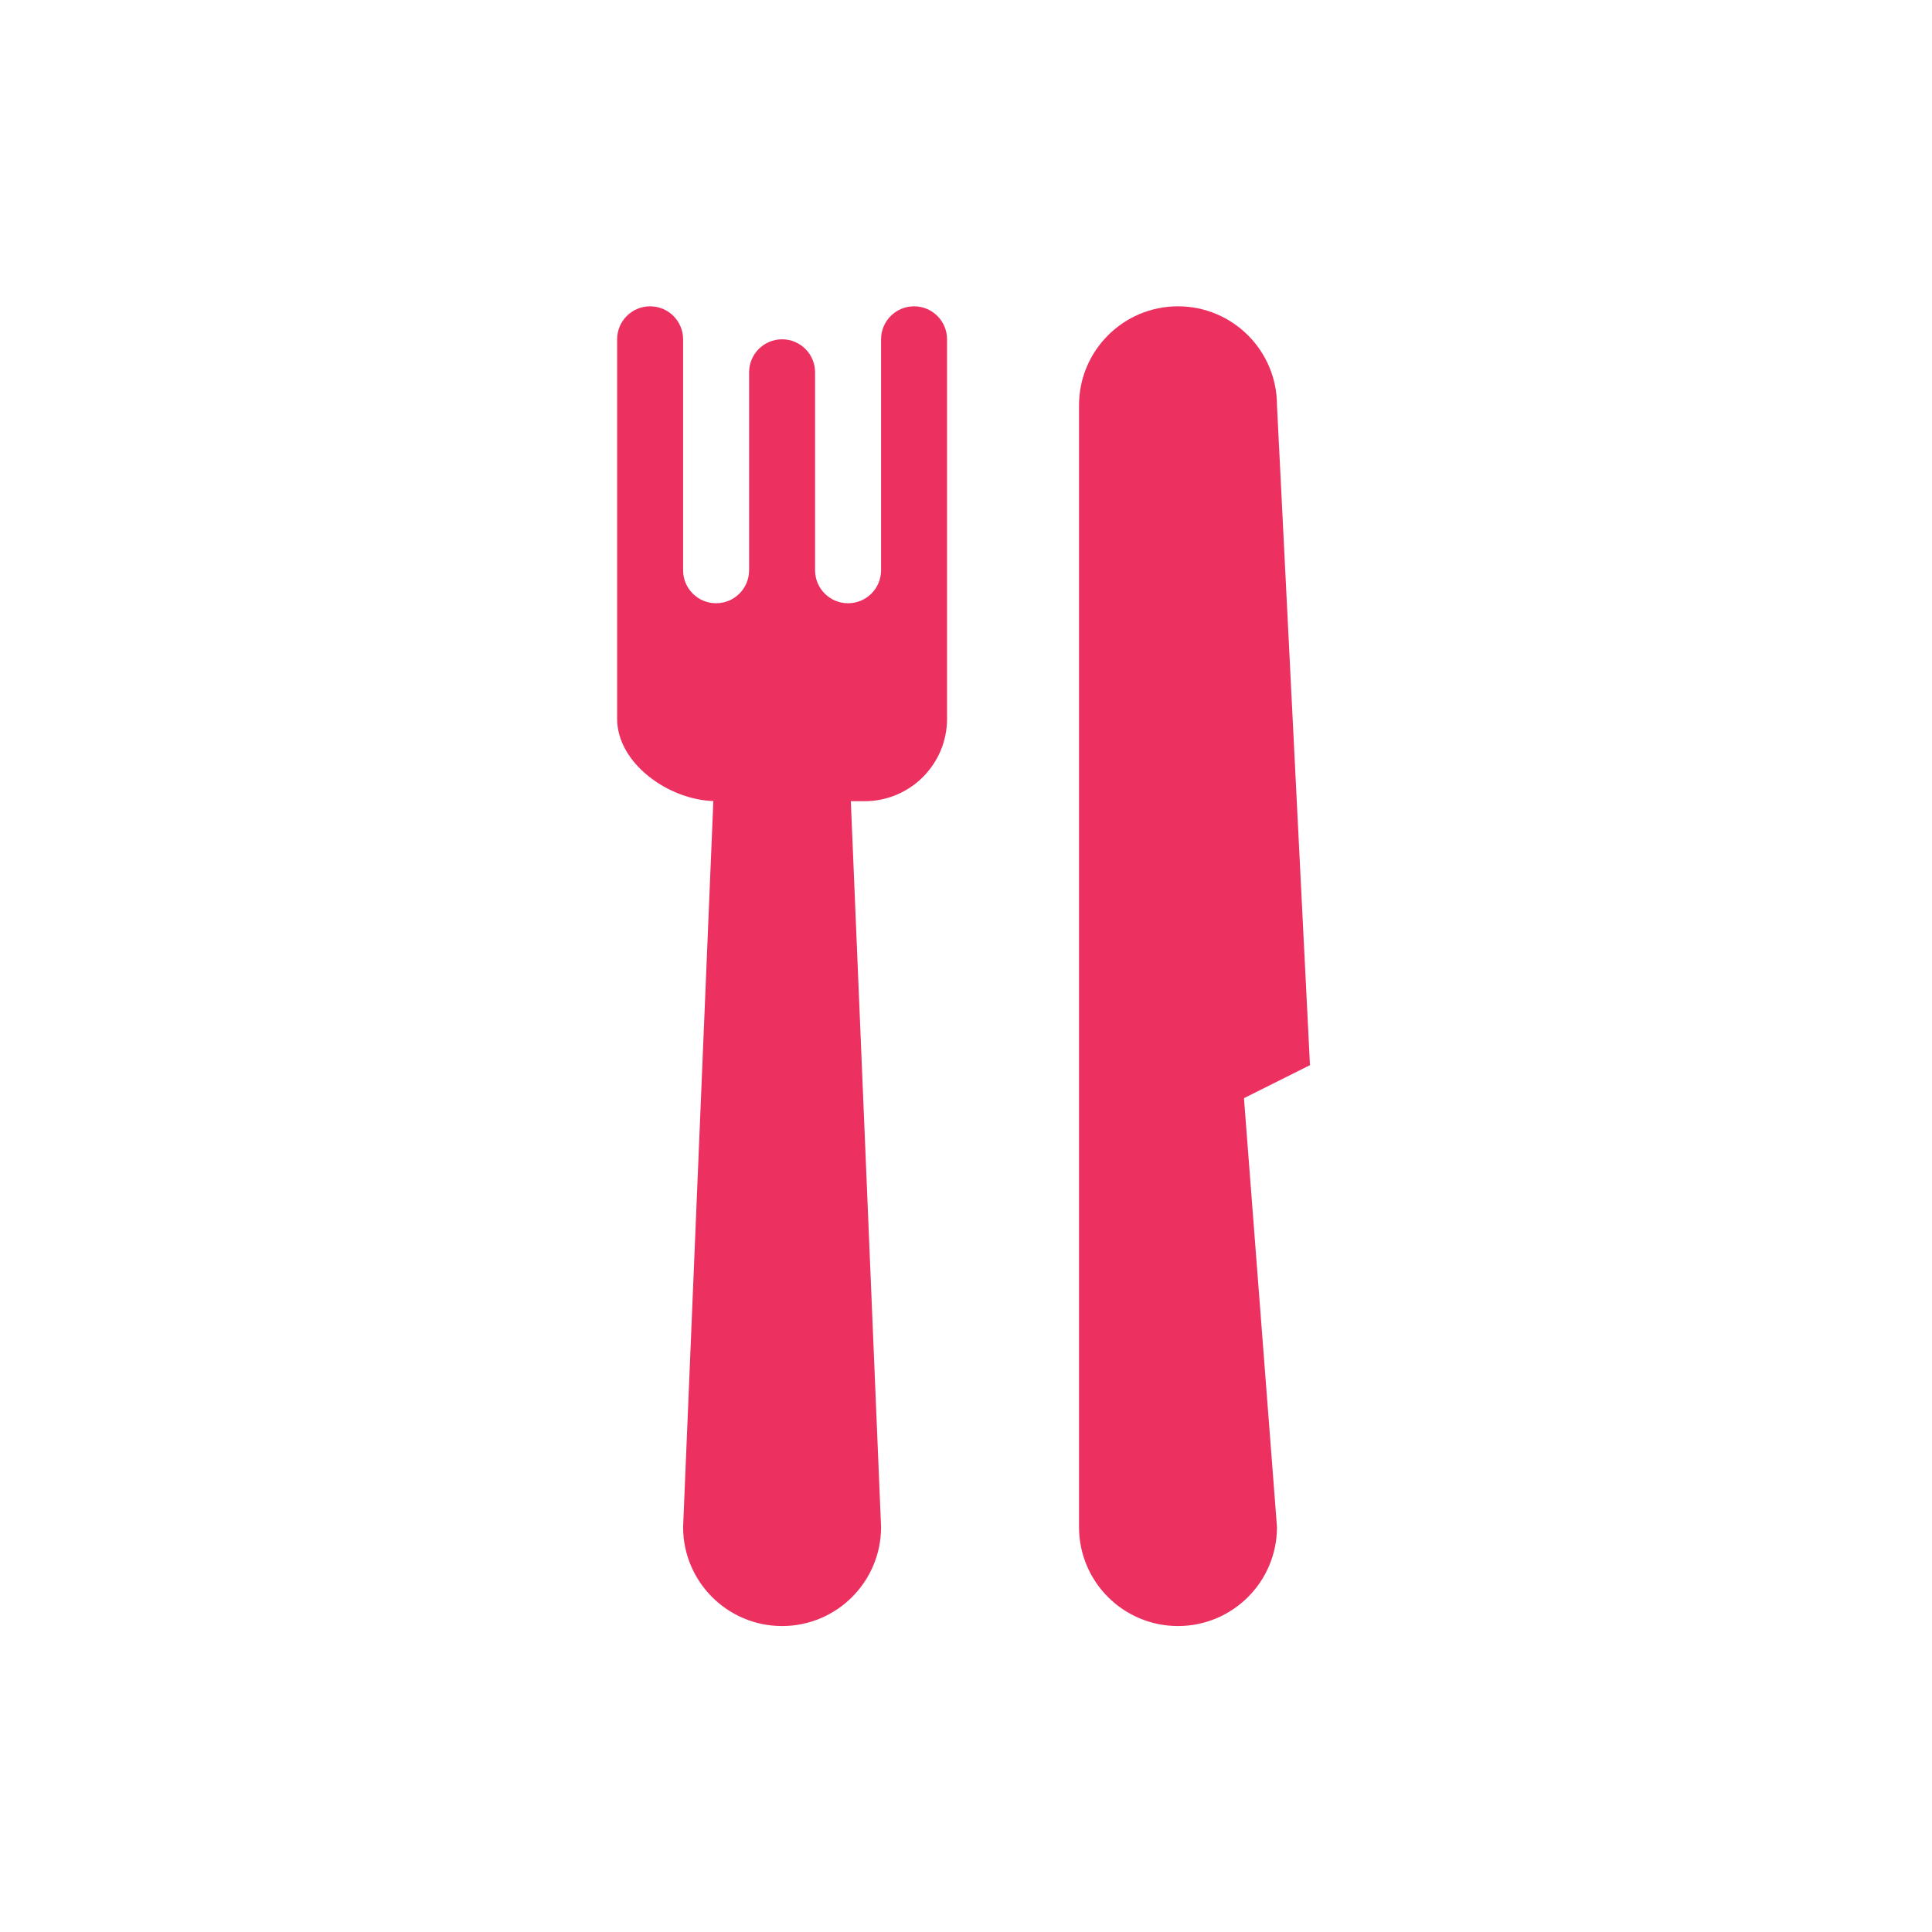
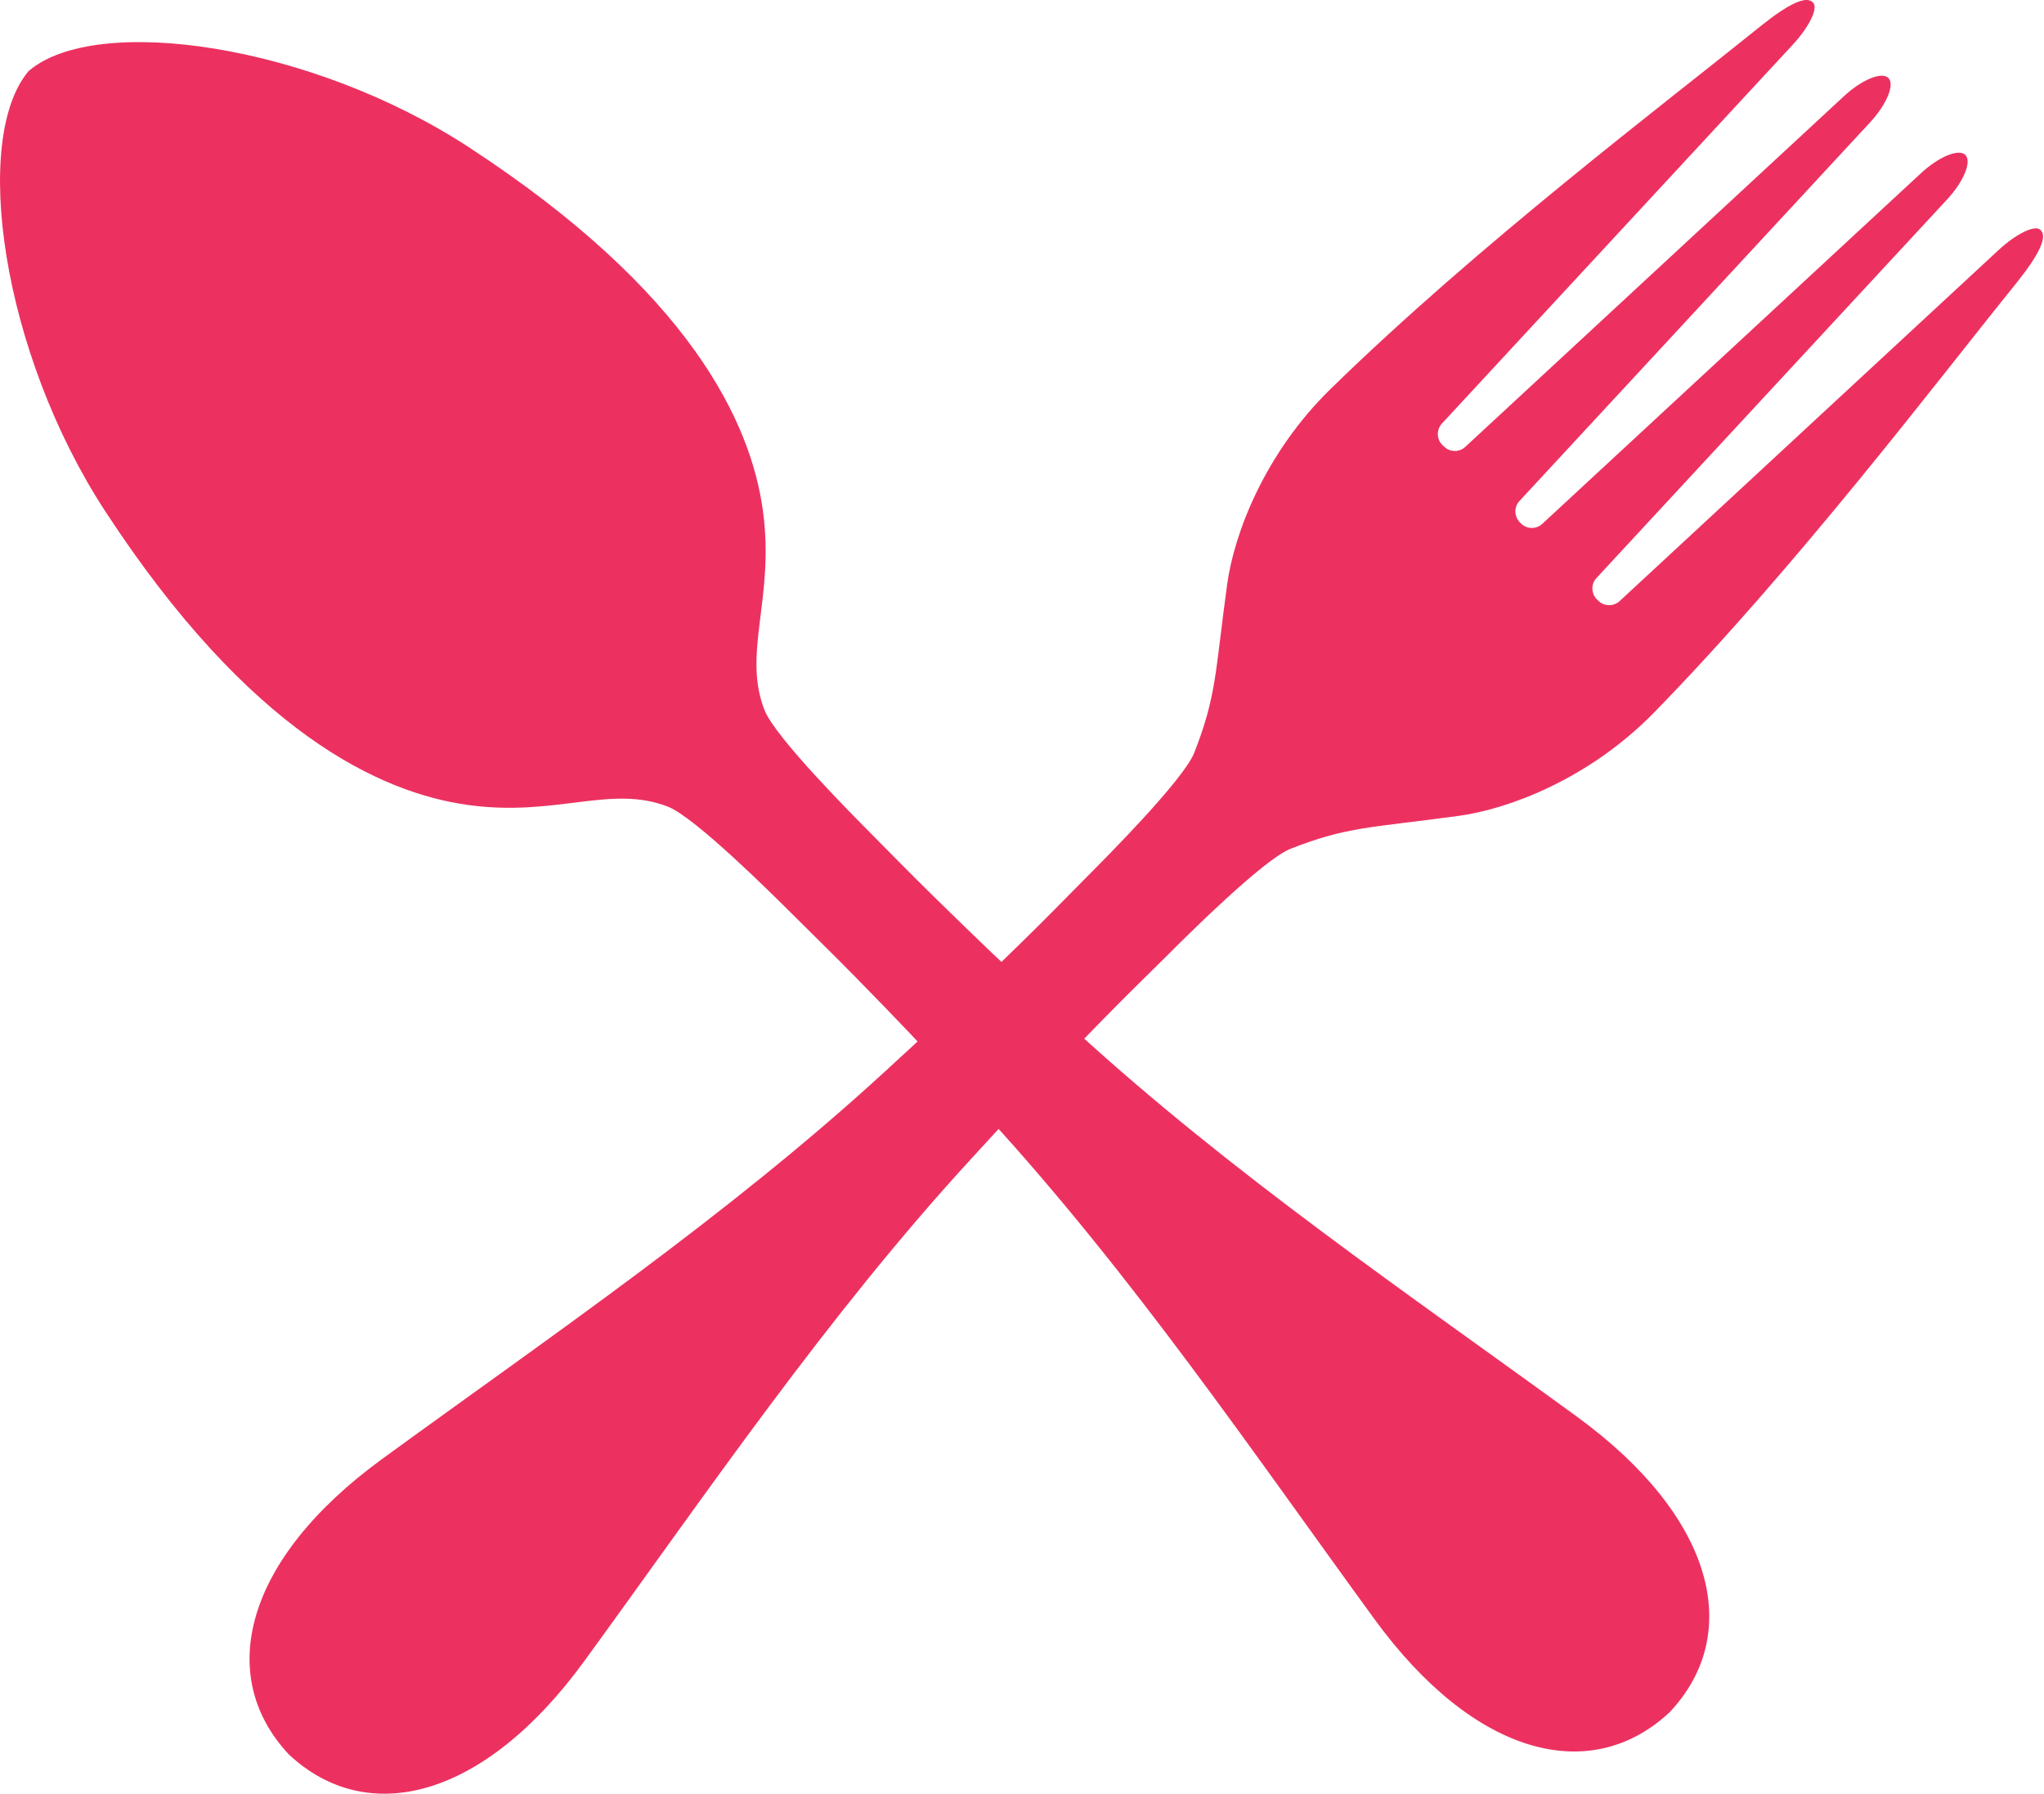
- <svg xmlns="http://www.w3.org/2000/svg" t="1514906654393" class="icon" style="" viewBox="0 0 1024 1024" version="1.1" p-id="35603" width="200" height="200">
+ <svg xmlns="http://www.w3.org/2000/svg" t="1515479001536" class="icon" style="" viewBox="0 0 1167 1024" version="1.1" p-id="4353" width="227.93" height="200">
  <defs>
    <style type="text/css" />
  </defs>
-   <path d="M694.312 564.554l-17.486-349.74c0-28.974-23.487-52.461-52.462-52.461s-52.462 23.487-52.462 52.461l0 594.548c0 28.984 23.487 52.471 52.462 52.471s52.462-23.487 52.462-52.471l-17.5-227.321L694.312 564.554z" p-id="35604" fill="#EC3160" />
-   <path d="M484.467 162.353c-9.659 0-17.486 7.827-17.486 17.486l0 122.41c0 9.659-7.827 17.486-17.499 17.486-9.648 0-17.475-7.827-17.475-17.486L432.008 197.337c0-9.671-7.827-17.499-17.486-17.499-9.66 0-17.487 7.827-17.487 17.499l0 104.91c0 9.659-7.827 17.486-17.499 17.486-9.648 0-17.475-7.827-17.475-17.486L362.061 179.839c0-9.659-7.827-17.486-17.486-17.486-9.66 0-17.487 7.827-17.487 17.486l0 201.101c0 23.657 27.187 42.898 50.997 43.638l-16.024 384.794c0 28.974 23.487 52.462 52.462 52.462 28.974 0 52.461-23.487 52.461-52.462l-16.024-384.714 7.281 0c24.147 0 43.718-19.571 43.718-43.717L501.958 179.839C501.955 170.18 494.134 162.353 484.467 162.353" p-id="35605" fill="#EC3160" />
+   <path d="M267.949 84.221c-90.602-59.238-212.964-76.618-251.488-43.756l0 0 0 0L16.431 40.465l0 0c-32.863 38.554-15.452 160.947 43.725 251.518 82.309 125.943 156.694 160.641 207.242 167.587 50.365 6.915 81.33-11.903 114.101 1.01 15.666 6.181 61.013 51.528 69.917 60.34 27.783 27.569 25.764 25.274 53.057 53.333 20.072 20.715 39.717 41.797 59.177 63.094 82.585 89.99 151.768 191.882 221.012 286.89 57.341 78.699 123.831 95.253 168.689 53.149l0 0.031c0 0 0 0 0.031-0.031l0 0-0.031 0c42.134-44.827 25.58-111.378-53.119-168.719-95.008-69.213-196.961-138.396-286.951-220.95-21.235-19.522-42.409-39.074-63.033-59.208-28.059-27.324-25.856-25.244-53.333-53.027-8.843-8.935-54.19-54.312-60.37-69.978-12.912-32.71 5.905-63.706-0.979-114.071C428.621 240.915 393.923 166.53 267.949 84.221zM736.716 484.6c32.74-12.882 45.867-11.964 96.201-18.849 28.701-3.917 74.568-21.205 111.531-59.055 82.279-84.298 162.599-190.413 204.274-241.971 8.751-10.832 22.826-28.732 15.85-33.781-3.274-2.325-13.494 2.509-23.683 11.964l-216.269 200.327c-3.458 3.121-8.843 2.999-12.117-0.306l-0.796-0.765c-3.274-3.305-3.427-8.721-0.275-12.117l200.327-216.269c9.455-10.22 14.075-21.572 10.342-25.335-3.764-3.702-15.085 0.949-25.305 10.403l-216.269 200.235c-3.396 3.182-8.843 3.06-12.117-0.214l-0.673-0.673c-3.243-3.305-3.427-8.721-0.245-12.148l200.266-216.238c9.455-10.25 14.106-21.572 10.403-25.274-3.764-3.764-15.116 0.887-25.335 10.342l-216.269 200.266c-3.396 3.182-8.843 3.06-12.117-0.245L823.462 253.98c-3.274-3.243-3.396-8.659-0.275-12.117l200.297-216.269c9.455-10.22 14.32-20.44 11.964-23.714-5.018-6.976-22.918 7.068-33.75 15.85-51.619 41.644-157.704 121.965-241.971 204.274-37.85 36.963-55.138 82.799-59.085 111.531-6.915 50.365-5.936 63.461-18.818 96.232-6.181 15.636-51.558 61.013-60.401 69.917-27.508 27.814-25.244 25.764-53.333 53.057-20.654 20.103-41.797 39.686-63.063 59.177-89.99 82.554-191.882 151.768-286.89 221.012-78.668 57.311-95.222 123.77-53.241 168.627 44.888 42.011 111.347 25.458 168.658-53.21 69.213-95.008 138.396-196.931 220.981-286.859 19.491-21.296 39.105-42.44 59.208-63.124 27.355-28.059 25.244-25.825 53.057-53.302C675.672 536.158 721.049 490.811 736.716 484.6z" p-id="4354" fill="#EC3160" />
</svg>
